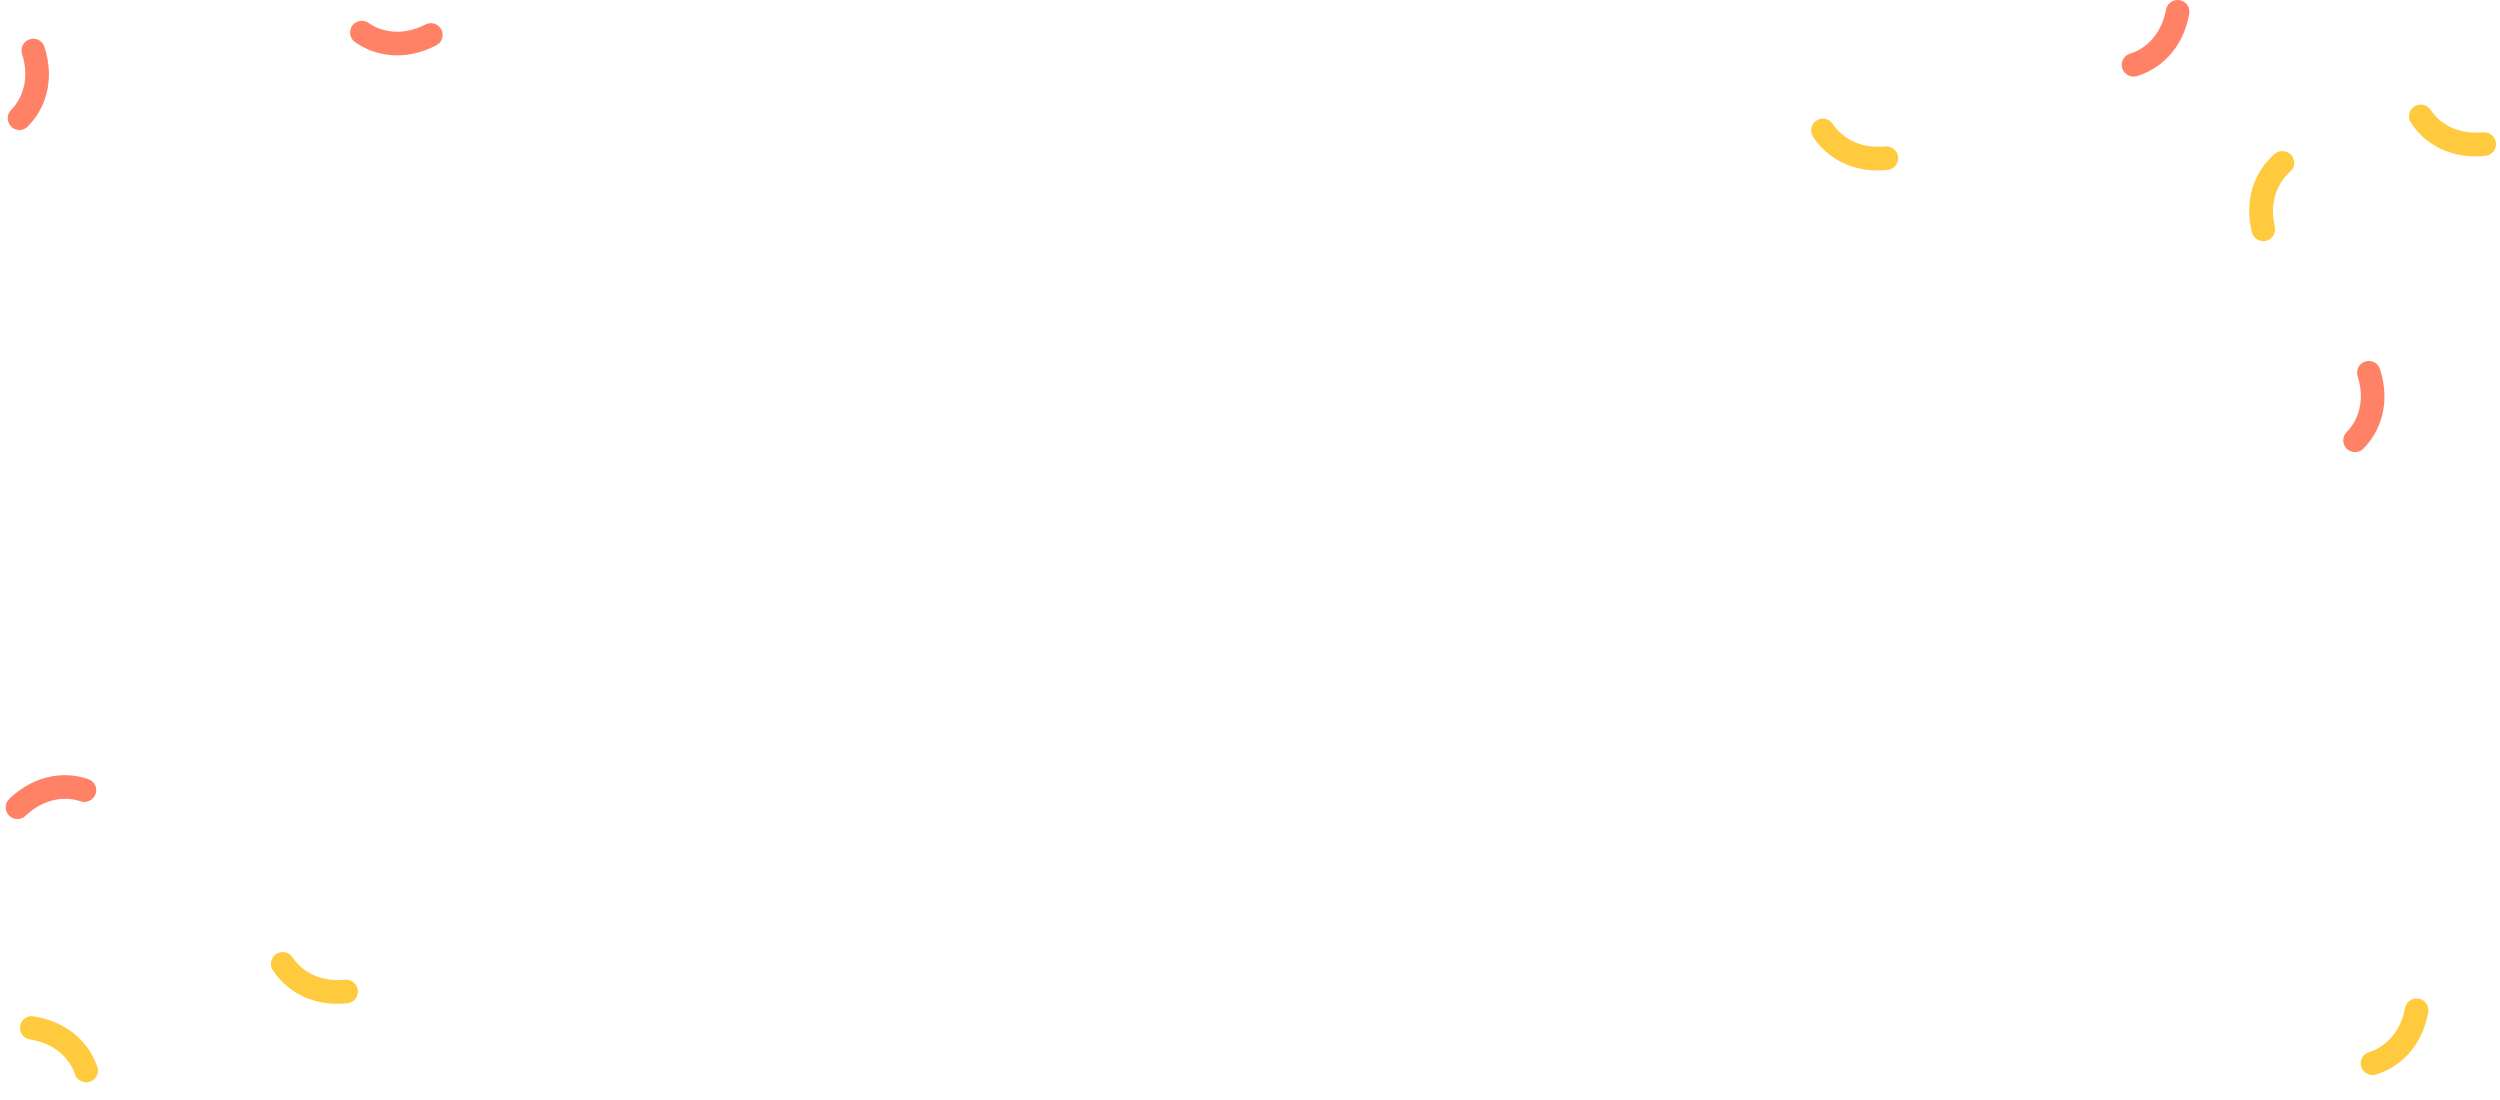
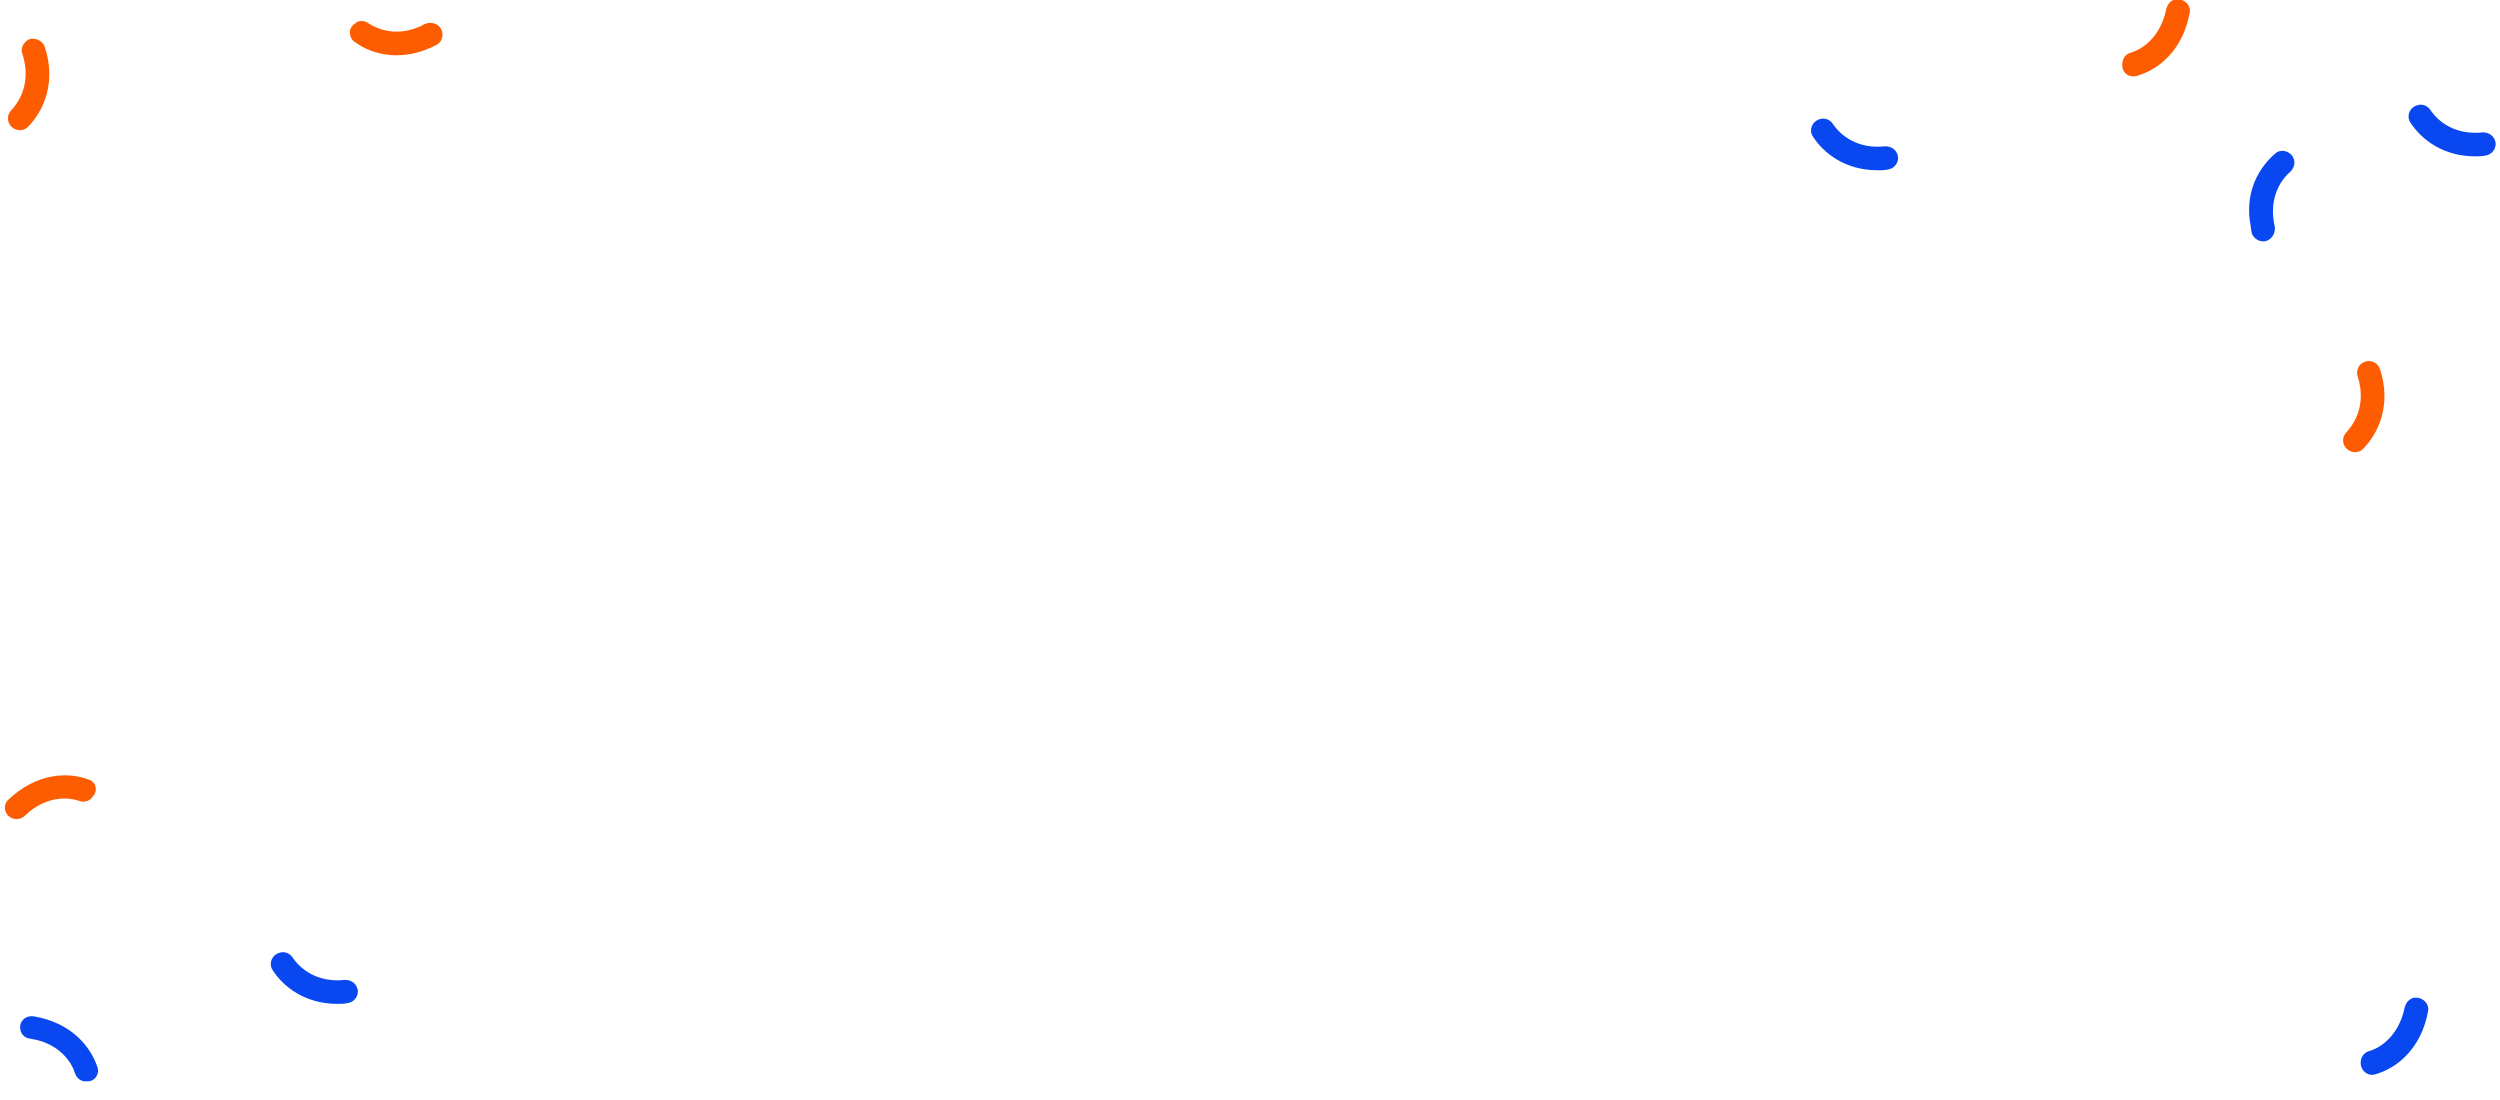
- <svg xmlns="http://www.w3.org/2000/svg" width="323" height="142" viewBox="0 0 323 142" fill="none">
-   <path d="M12.579 137.876C11.694 135.159 9.158 132.047 4.315 131.304C3.413 131.172 2.619 131.847 2.58 132.751C2.57 133.515 3.106 134.191 3.869 134.293C7.403 134.84 9.13 137.092 9.677 138.791C9.891 139.437 10.498 139.854 11.178 139.83C12.2 139.822 12.898 138.817 12.579 137.876Z" fill="#FFCA3D" />
-   <path d="M3.563 16.367C5.607 14.37 7.247 10.679 5.733 6.028C5.455 5.168 4.471 4.763 3.664 5.143C2.957 5.471 2.629 6.255 2.856 6.988C3.941 10.401 2.705 12.929 1.443 14.193C0.964 14.674 0.863 15.407 1.191 16.014C1.67 16.898 2.856 17.075 3.563 16.367Z" fill="#FF8166" />
-   <path d="M306.943 138.838C309.693 138.029 312.873 135.576 313.731 130.773C313.882 129.888 313.226 129.054 312.318 129.003C311.561 128.953 310.879 129.484 310.728 130.242C310.072 133.756 307.801 135.425 306.085 135.93C305.429 136.133 305 136.714 305 137.397C305.025 138.383 305.984 139.116 306.943 138.838Z" fill="#FFCA3D" />
-   <path d="M11.434 100.675C8.746 99.706 4.709 99.839 1.182 103.23C0.53 103.854 0.595 104.916 1.288 105.478C1.892 105.97 2.74 105.924 3.301 105.4C5.899 102.936 8.714 102.946 10.401 103.531C11.043 103.753 11.746 103.524 12.149 102.964C12.737 102.147 12.379 101.002 11.434 100.675Z" fill="#FF8166" />
-   <path d="M305.312 57.998C307.356 56.001 308.997 52.31 307.483 47.658C307.205 46.799 306.221 46.394 305.413 46.773C304.707 47.102 304.379 47.886 304.606 48.619C305.691 52.032 304.455 54.56 303.193 55.824C302.713 56.305 302.612 57.038 302.941 57.645C303.42 58.504 304.606 58.681 305.312 57.998Z" fill="#FF8166" />
-   <path d="M45.839 5.417C48.148 7.101 52.06 8.104 56.395 5.838C57.197 5.421 57.432 4.384 56.924 3.651C56.482 3.009 55.655 2.815 54.97 3.161C51.785 4.799 49.086 4 47.63 2.966C47.077 2.573 46.337 2.595 45.793 3.019C45.025 3.635 45.048 4.834 45.839 5.417Z" fill="#FF8166" />
-   <path d="M276.066 9.838C278.817 9.029 281.996 6.576 282.854 1.773C283.006 0.888 282.35 0.054 281.441 0.003C280.684 -0.047 280.003 0.484 279.851 1.242C279.195 4.756 276.924 6.425 275.208 6.93C274.552 7.133 274.123 7.714 274.123 8.397C274.149 9.383 275.108 10.116 276.066 9.838Z" fill="#FF8166" />
-   <path d="M242.582 22.023C243.011 22.023 243.44 21.998 243.894 21.948C244.802 21.846 245.408 20.987 245.206 20.102C245.03 19.344 244.348 18.863 243.566 18.914C240.008 19.268 237.788 17.523 236.804 16.032C236.425 15.45 235.744 15.197 235.088 15.4C234.129 15.678 233.7 16.815 234.23 17.65C235.643 19.849 238.444 22.023 242.582 22.023Z" fill="#FFCA3D" />
-   <path d="M43.582 129.693C44.011 129.693 44.44 129.667 44.894 129.617C45.803 129.516 46.408 128.656 46.206 127.771C46.03 127.013 45.348 126.532 44.566 126.583C41.008 126.937 38.788 125.192 37.803 123.701C37.425 123.119 36.744 122.867 36.088 123.069C35.129 123.347 34.7 124.485 35.23 125.319C36.643 127.518 39.444 129.693 43.582 129.693Z" fill="#FFCA3D" />
-   <path d="M319.822 20.203C320.251 20.203 320.68 20.178 321.134 20.127C322.042 20.026 322.648 19.166 322.446 18.282C322.269 17.523 321.588 17.043 320.806 17.093C317.248 17.447 315.027 15.703 314.043 14.211C313.665 13.63 312.983 13.377 312.327 13.579C311.369 13.857 310.94 14.995 311.469 15.829C312.883 18.054 315.683 20.203 319.822 20.203Z" fill="#FFCA3D" />
-   <path d="M290.697 28.722C290.753 29.147 290.835 29.569 290.945 30.013C291.166 30.9 292.098 31.386 292.948 31.069C293.677 30.794 294.063 30.055 293.909 29.286C293.088 25.806 294.523 23.375 295.872 22.202C296.398 21.75 296.559 21.041 296.271 20.418C295.869 19.504 294.685 19.229 293.928 19.865C291.909 21.56 290.15 24.62 290.697 28.722Z" fill="#FFCA3D" />
+ <svg xmlns="http://www.w3.org/2000/svg" version="1.1" id="Capa_1" x="0px" y="0px" viewBox="0 0 323 142" style="enable-background:new 0 0 323 142;" xml:space="preserve">
+   <style type="text/css">
+ 	.st0{fill:#0948F0;}
+ 	.st1{fill:#FD5C00;}
+ </style>
+   <path class="st0" d="M12.6,137.9c-0.9-2.7-3.4-5.8-8.3-6.6c-0.9-0.1-1.7,0.5-1.7,1.4c0,0.8,0.5,1.4,1.3,1.5c3.5,0.5,5.3,2.8,5.8,4.5  c0.2,0.6,0.8,1.1,1.5,1C12.2,139.8,12.9,138.8,12.6,137.9z" />
+   <path class="st1" d="M3.6,16.4c2-2,3.7-5.7,2.2-10.3C5.5,5.2,4.5,4.8,3.7,5.1C3,5.5,2.6,6.3,2.9,7c1.1,3.4-0.2,5.9-1.4,7.2  C1,14.7,0.9,15.4,1.2,16C1.7,16.9,2.9,17.1,3.6,16.4z" />
+   <path class="st0" d="M306.9,138.8c2.8-0.8,5.9-3.3,6.8-8.1c0.2-0.9-0.5-1.7-1.4-1.8c-0.8-0.1-1.4,0.5-1.6,1.2  c-0.7,3.5-2.9,5.2-4.6,5.7c-0.7,0.2-1.1,0.8-1.1,1.5C305,138.4,306,139.1,306.9,138.8z" />
+   <path class="st1" d="M11.4,100.7c-2.7-1-6.7-0.8-10.3,2.6c-0.7,0.6-0.6,1.7,0.1,2.2c0.6,0.5,1.5,0.4,2-0.1c2.6-2.5,5.4-2.5,7.1-1.9  c0.6,0.2,1.3,0,1.7-0.6C12.7,102.1,12.4,101,11.4,100.7z" />
+   <path class="st1" d="M305.3,58c2-2,3.7-5.7,2.2-10.3c-0.3-0.9-1.3-1.3-2.1-0.9c-0.7,0.3-1,1.1-0.8,1.8c1.1,3.4-0.2,5.9-1.4,7.2  c-0.5,0.5-0.6,1.2-0.3,1.8C303.4,58.5,304.6,58.7,305.3,58z" />
+   <path class="st1" d="M45.8,5.4c2.3,1.7,6.2,2.7,10.6,0.4c0.8-0.4,1-1.5,0.5-2.2c-0.4-0.6-1.3-0.8-2-0.5C51.8,4.8,49.1,4,47.6,3  c-0.6-0.4-1.3-0.4-1.8,0.1C45,3.6,45,4.8,45.8,5.4z" />
+   <path class="st1" d="M276.1,9.8c2.8-0.8,5.9-3.3,6.8-8.1c0.2-0.9-0.5-1.7-1.4-1.8c-0.8-0.1-1.4,0.5-1.6,1.2  c-0.7,3.5-2.9,5.2-4.6,5.7c-0.7,0.2-1.1,0.8-1.1,1.5C274.1,9.4,275.1,10.1,276.1,9.8z" />
+   <path class="st0" d="M242.6,22c0.4,0,0.9,0,1.3-0.1c0.9-0.1,1.5-1,1.3-1.8c-0.2-0.8-0.9-1.2-1.6-1.2c-3.6,0.4-5.8-1.4-6.8-2.9  c-0.4-0.6-1.1-0.8-1.7-0.6c-1,0.3-1.4,1.4-0.9,2.2C235.6,19.8,238.4,22,242.6,22z" />
+   <path class="st0" d="M43.6,129.7c0.4,0,0.9,0,1.3-0.1c0.9-0.1,1.5-1,1.3-1.8c-0.2-0.8-0.9-1.2-1.6-1.2c-3.6,0.4-5.8-1.4-6.8-2.9  c-0.4-0.6-1.1-0.8-1.7-0.6c-1,0.3-1.4,1.4-0.9,2.2C36.6,127.5,39.4,129.7,43.6,129.7z" />
+   <path class="st0" d="M319.8,20.2c0.4,0,0.9,0,1.3-0.1c0.9-0.1,1.5-1,1.3-1.8c-0.2-0.8-0.9-1.2-1.6-1.2c-3.6,0.4-5.8-1.4-6.8-2.9  c-0.4-0.6-1.1-0.8-1.7-0.6c-1,0.3-1.4,1.4-0.9,2.2C312.9,18.1,315.7,20.2,319.8,20.2z" />
+   <path class="st0" d="M290.7,28.7c0.1,0.4,0.1,0.8,0.2,1.3c0.2,0.9,1.2,1.4,2,1.1c0.7-0.3,1.1-1,1-1.8c-0.8-3.5,0.6-5.9,2-7.1  c0.5-0.5,0.7-1.2,0.4-1.8c-0.4-0.9-1.6-1.2-2.3-0.6C291.9,21.6,290.1,24.6,290.7,28.7z" />
</svg>
